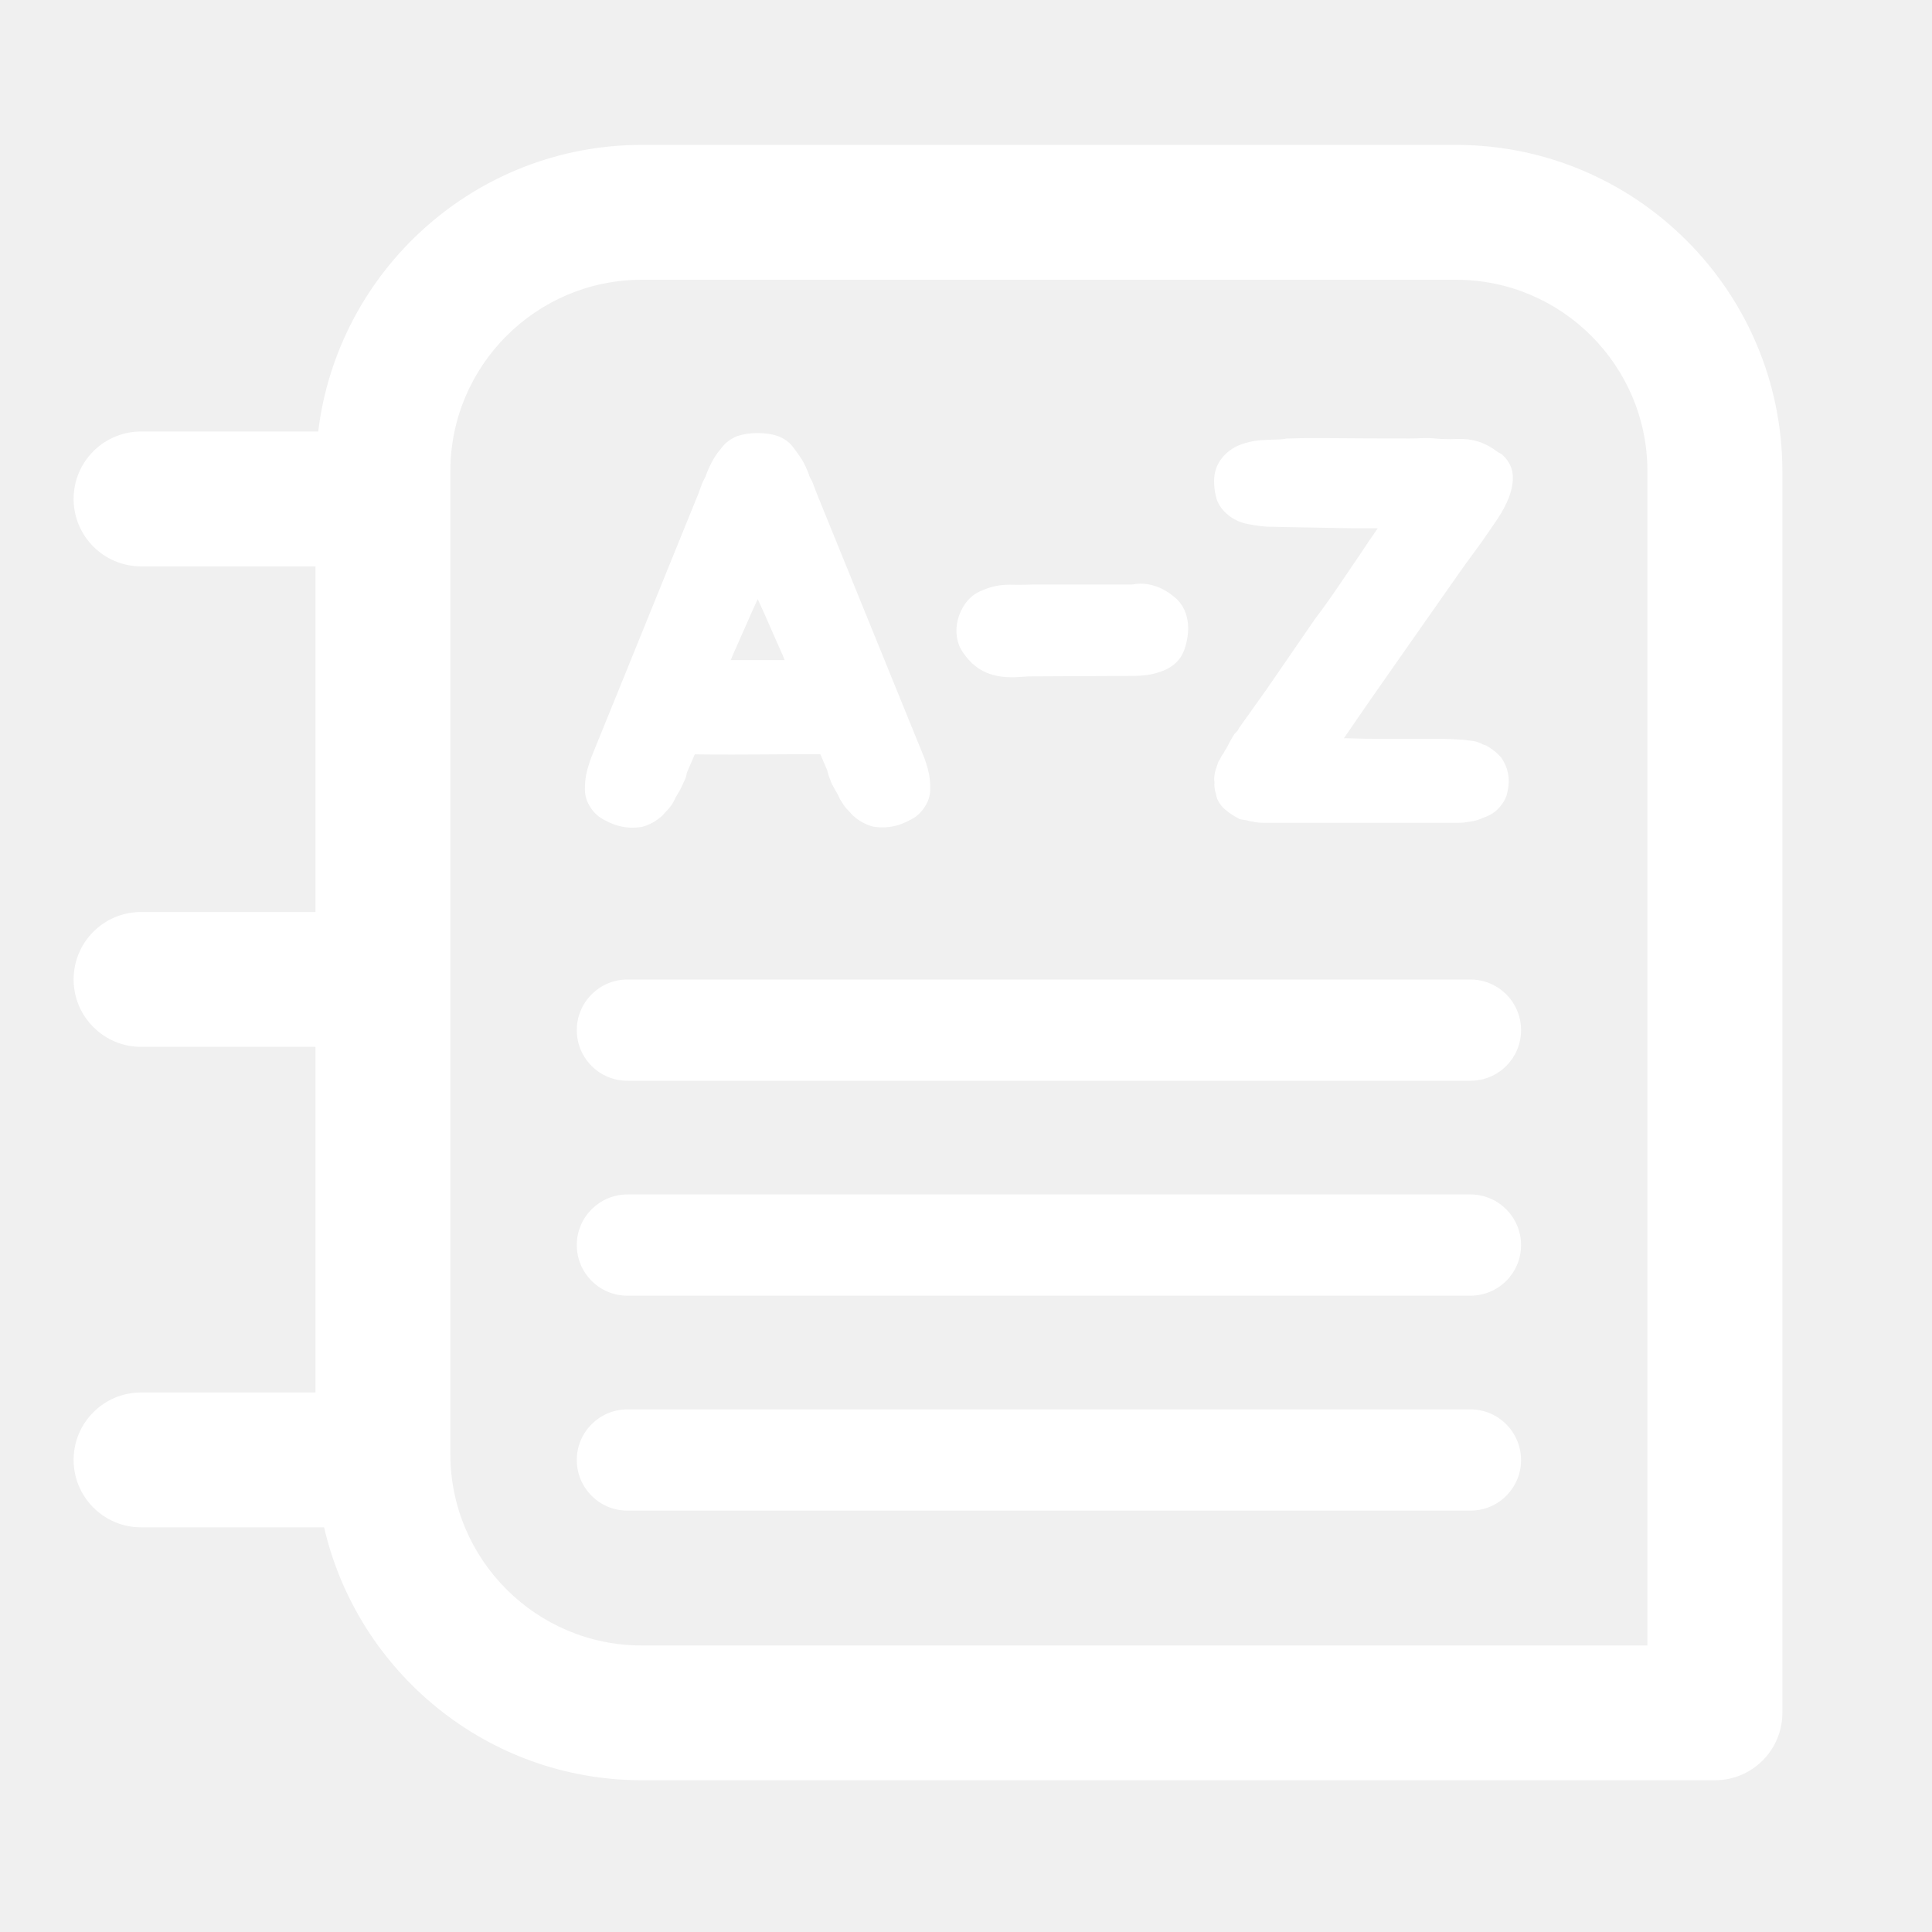
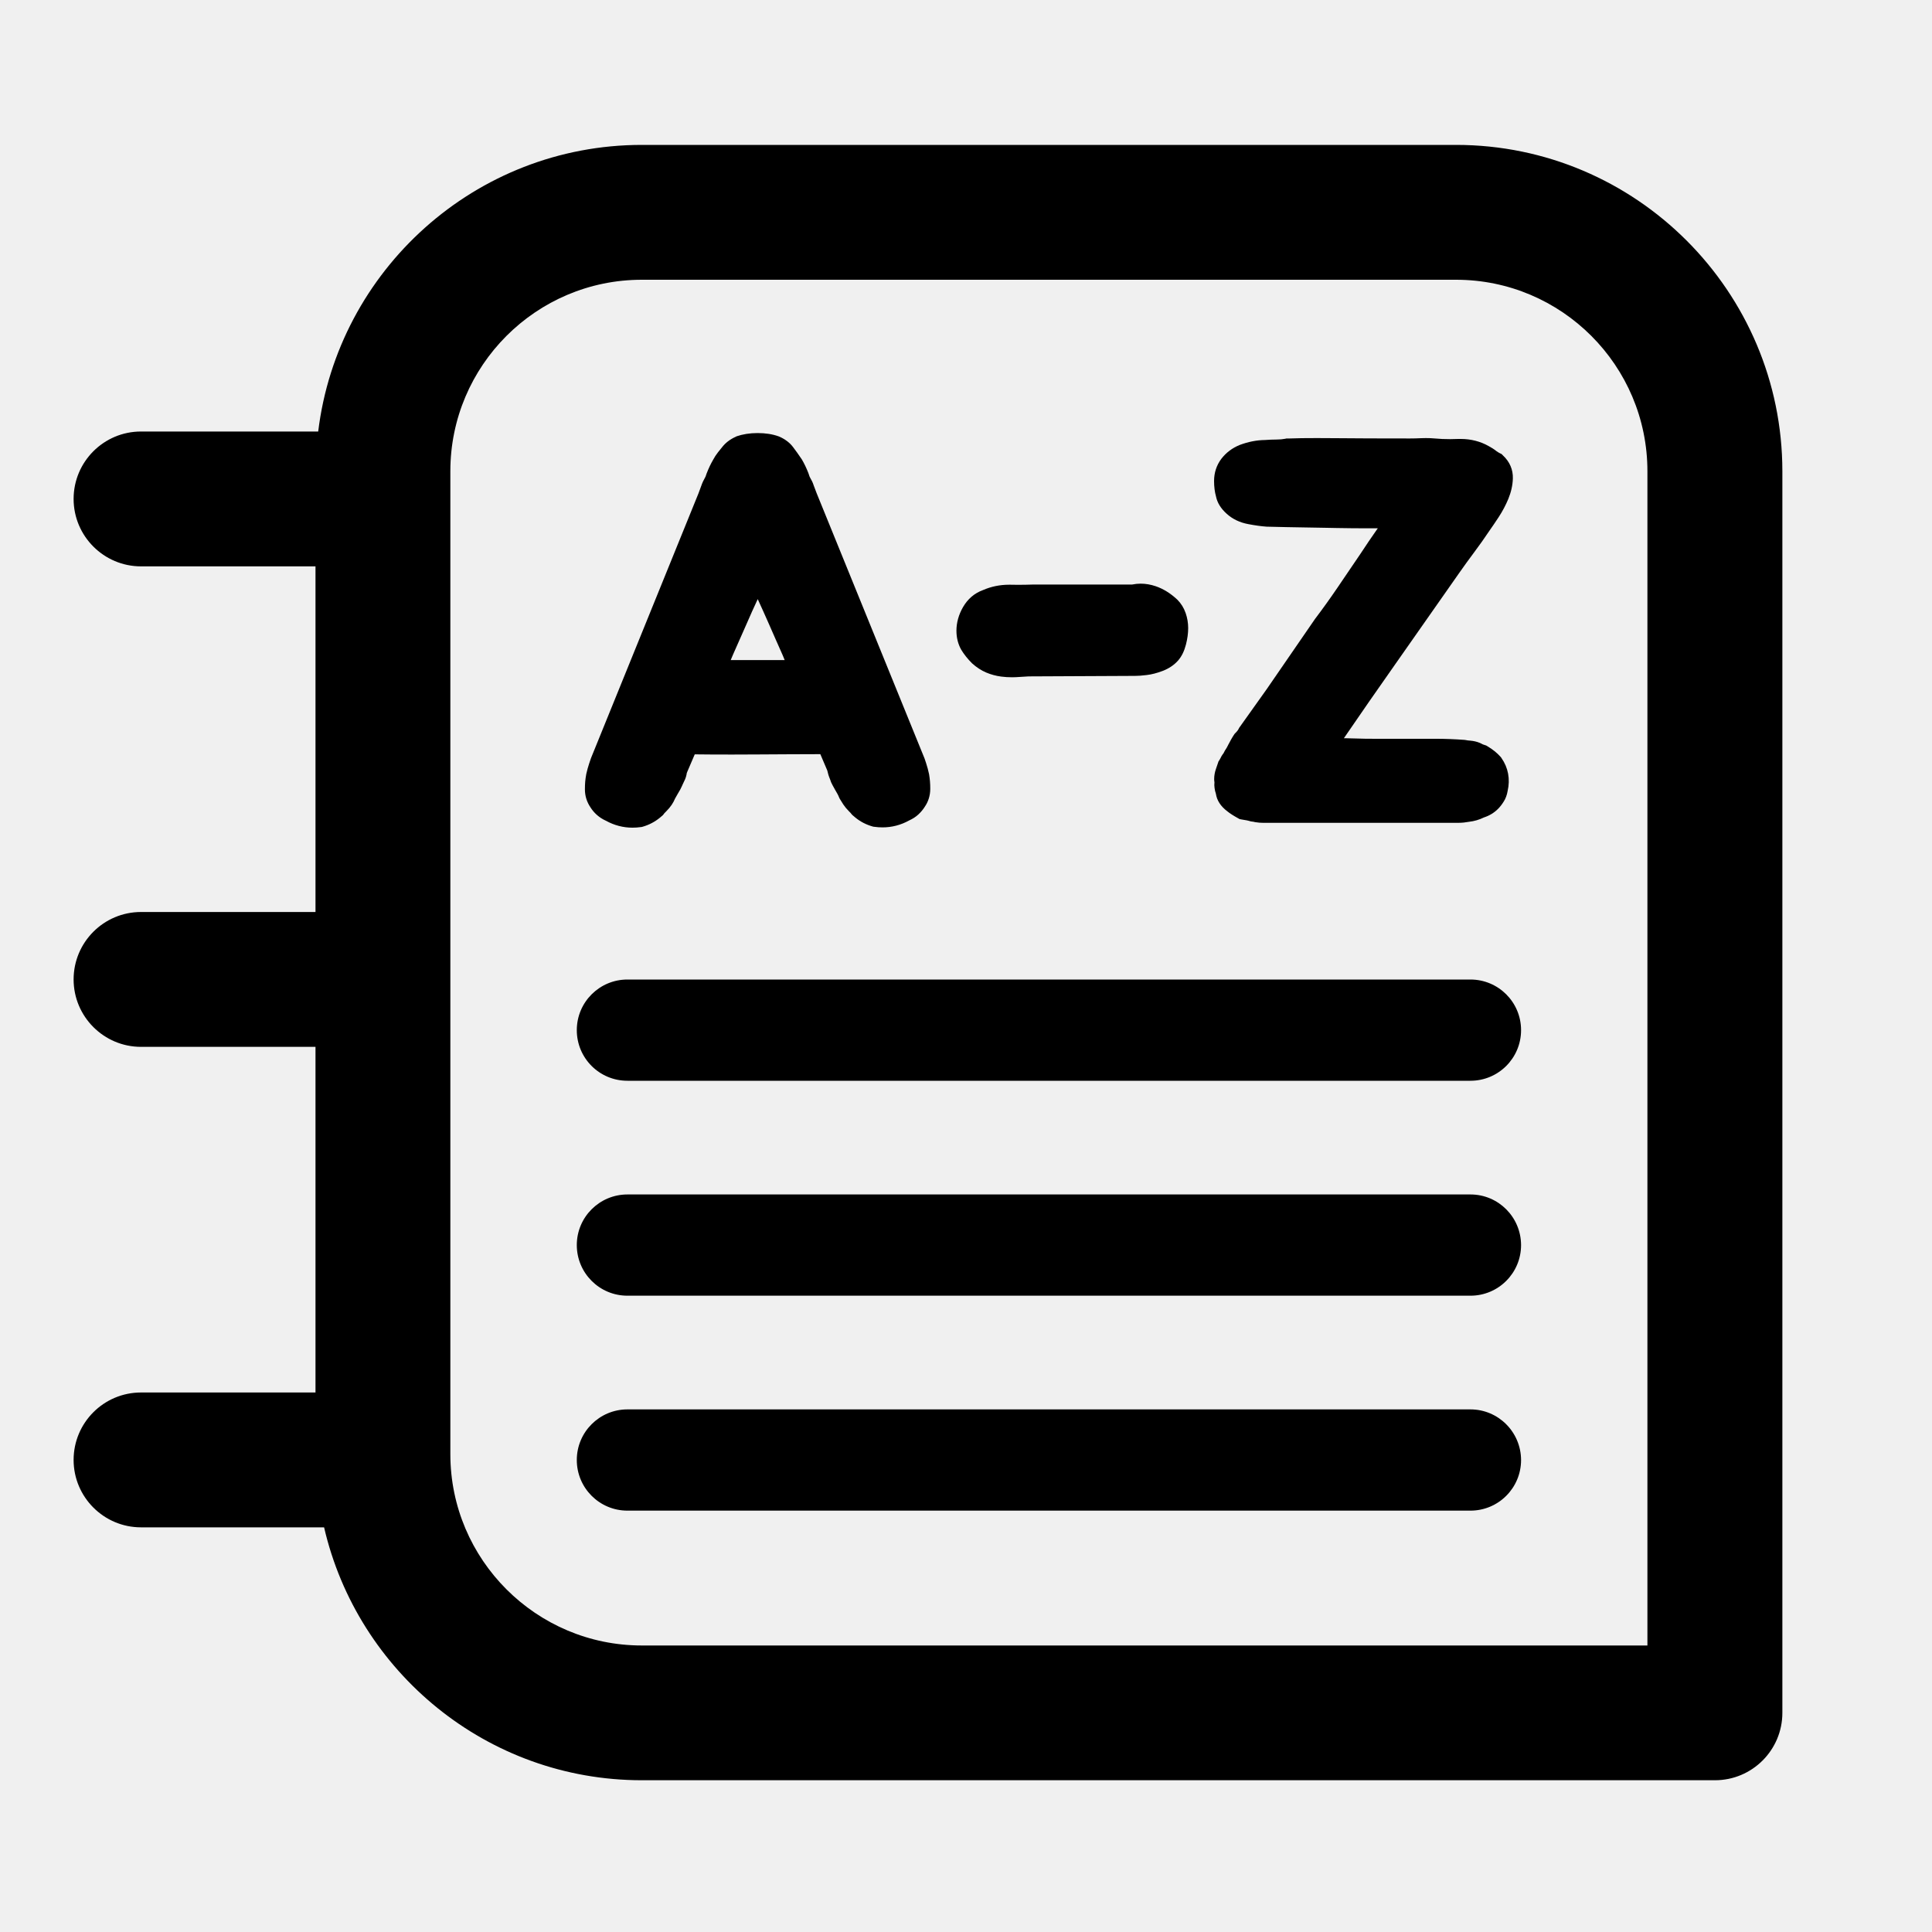
- <svg xmlns="http://www.w3.org/2000/svg" version="1.1" id="Layer_1" x="0px" y="0px" viewBox="0 0 200 200" style="enable-background:new 0 0 200 200;" xml:space="preserve">
-   <style type="text/css">
- 	.st0{fill:#FFFFFF;}
- </style>
+ <svg xmlns="http://www.w3.org/2000/svg" version="1.1" id="Layer_1" x="0px" y="0px" viewBox="0 0 200 200" style="enable-background:new 0 0 200 200;" xml:space="preserve" class="st0">
  <g>
-     <path class="st0" d="M150.73,15H66.44c-17.23,0-31.47,12.98-33.5,29.67H14.6c-3.86,0-6.98,3.13-6.98,6.98s3.13,6.98,6.98,6.98   h18.06v35.78H14.6c-3.86,0-6.98,3.13-6.98,6.98s3.13,6.98,6.98,6.98h18.06v35.78H14.6c-3.86,0-6.98,3.13-6.98,6.98   s3.13,6.98,6.98,6.98h18.95c3.46,14.97,16.88,26.18,32.89,26.18h111.09c3.86,0,6.98-3.13,6.98-6.98V48.78   C184.5,30.15,169.35,15,150.73,15z M170.54,170.34H66.44c-10.93,0-19.82-8.89-19.82-19.81V48.78c0-10.93,8.89-19.82,19.82-19.82   h84.29c10.93,0,19.81,8.89,19.81,19.82V170.34z" />
-     <path class="st0" d="M61.79,84.36c0.26,0.23,0.57,0.44,0.93,0.6c0.87,0.48,1.8,0.72,2.76,0.72c0.28,0,0.56-0.02,0.85-0.06   l0.09-0.01l0.08-0.02c0.67-0.19,1.27-0.5,1.81-0.94l0.06-0.05l0.02-0.02c0.11-0.08,0.26-0.2,0.39-0.4l0,0l0.16-0.16   c0.24-0.24,0.44-0.48,0.59-0.7c0.14-0.21,0.26-0.43,0.35-0.65c0.09-0.16,0.18-0.31,0.26-0.46c0.09-0.16,0.18-0.31,0.28-0.48   l0.02-0.04l0.02-0.04c0.09-0.17,0.16-0.34,0.23-0.49c0.04-0.09,0.09-0.2,0.15-0.32c0.14-0.27,0.22-0.55,0.26-0.84l0.02-0.03   l0.02-0.06l0.78-1.82c1.32,0.02,2.64,0.02,3.96,0.02c0.85,0,1.7,0,2.55-0.01c2.16-0.02,4.32-0.02,6.49-0.03l0.72,1.69   c0.06,0.29,0.15,0.59,0.29,0.92c0.06,0.21,0.15,0.42,0.26,0.61c0.06,0.1,0.11,0.21,0.17,0.31l0.02,0.03l0.04,0.08   c0.1,0.17,0.19,0.32,0.27,0.47c0.06,0.11,0.12,0.23,0.17,0.36l0.04,0.09l0.05,0.09c0.12,0.2,0.24,0.38,0.35,0.56   c0.16,0.24,0.36,0.48,0.59,0.71l0.16,0.16l0,0c0.13,0.18,0.27,0.31,0.4,0.4l0.08,0.07c0.53,0.44,1.14,0.75,1.81,0.94l0.08,0.02   l0.09,0.01c0.28,0.04,0.57,0.06,0.85,0.06c0.96,0,1.89-0.24,2.76-0.72c0.35-0.16,0.67-0.36,0.94-0.61c0.26-0.24,0.49-0.51,0.67-0.8   c0.36-0.52,0.57-1.16,0.57-1.86c0-0.29-0.01-0.55-0.03-0.78c-0.02-0.23-0.05-0.47-0.09-0.72c-0.09-0.43-0.19-0.79-0.31-1.16   l-0.16-0.48L84.54,51.06l-0.31-0.82c-0.08-0.26-0.21-0.53-0.37-0.8c-0.03-0.06-0.09-0.16-0.13-0.33l-0.02-0.06l-0.02-0.06   c-0.21-0.54-0.44-1.02-0.69-1.44c-0.34-0.5-0.62-0.9-0.89-1.25c-0.33-0.45-0.81-0.82-1.41-1.09l-0.05-0.02l-0.05-0.02   c-0.64-0.23-1.37-0.34-2.18-0.34c-0.81,0-1.54,0.12-2.18,0.34L76.2,45.2l-0.05,0.02c-0.6,0.27-1.07,0.64-1.42,1.1l-0.41,0.51   c-0.19,0.24-0.36,0.5-0.5,0.77c-0.24,0.41-0.46,0.87-0.66,1.39l-0.02,0.05l-0.02,0.06c-0.05,0.18-0.1,0.28-0.13,0.33   c-0.16,0.28-0.29,0.55-0.39,0.85l-0.3,0.81L61.18,78.48l-0.19,0.56c-0.12,0.36-0.22,0.73-0.3,1.09c-0.06,0.33-0.09,0.56-0.11,0.79   c-0.02,0.23-0.03,0.49-0.03,0.79c0,0.69,0.2,1.32,0.59,1.89C61.31,83.87,61.53,84.13,61.79,84.36z M75.64,68.34l0.23-0.55   c0.45-1,0.92-2.07,1.41-3.19c0.37-0.85,0.75-1.71,1.16-2.58c0.4,0.88,0.79,1.73,1.16,2.58c0.48,1.11,0.96,2.18,1.42,3.22l0.21,0.51   H75.64z" />
-     <path class="st0" d="M100.63,68.67c0.48,0.43,0.95,0.73,1.46,0.95c0.5,0.21,1.02,0.35,1.56,0.42c0.37,0.05,0.75,0.07,1.14,0.07   c0.13,0,0.25,0,0.38-0.01c0.45-0.02,0.89-0.05,1.32-0.08l10.45-0.05h0.5c0.36,0,0.79-0.03,1.26-0.09c0.53-0.06,1.08-0.21,1.64-0.42   c0.66-0.25,1.21-0.62,1.63-1.1c0.36-0.42,0.62-0.95,0.8-1.64c0.15-0.59,0.23-1.16,0.23-1.7c0-0.53-0.09-1.06-0.26-1.55   c-0.19-0.55-0.48-1.01-0.87-1.4c-0.71-0.66-1.45-1.12-2.25-1.39c-0.51-0.17-1.02-0.26-1.54-0.26h0c-0.29,0-0.59,0.03-0.88,0.09   h-10.19c-0.58,0.02-1.11,0.03-1.63,0.03c-0.26,0-0.52,0-0.78-0.01l-0.15,0c-0.92,0-1.83,0.18-2.68,0.55   c-0.89,0.32-1.59,0.92-2.08,1.77c-0.45,0.78-0.68,1.61-0.68,2.44c0,0.73,0.17,1.39,0.49,1.96C99.78,67.72,100.16,68.2,100.63,68.67   z" />
-     <path class="st0" d="M140.8,57.38c-0.81,1.2-1.6,2.36-2.37,3.49c-0.77,1.13-1.54,2.2-2.29,3.19l-5.01,7.28l-2.77,3.89l-0.06,0.08   l-0.05,0.09c-0.04,0.08-0.08,0.16-0.13,0.22c-0.05,0.07-0.12,0.15-0.21,0.24l-0.09,0.09l-0.07,0.1c-0.09,0.13-0.19,0.3-0.3,0.49   c-0.1,0.18-0.19,0.35-0.27,0.5l-0.03,0.05l-0.02,0.05c-0.04,0.09-0.09,0.18-0.15,0.28c-0.13,0.19-0.24,0.38-0.33,0.57   c-0.14,0.17-0.25,0.36-0.34,0.56c-0.01,0.03-0.04,0.07-0.07,0.12l-0.1,0.15L126.08,79c-0.07,0.2-0.13,0.4-0.2,0.58   c-0.12,0.34-0.19,0.7-0.19,1.07c0,0.11,0.01,0.22,0.03,0.33c-0.02,0.21-0.02,0.4,0.01,0.58c0.02,0.2,0.07,0.4,0.14,0.61   c0.1,0.69,0.5,1.31,1.2,1.83c0.23,0.19,0.6,0.43,1.07,0.69l0.18,0.1l0.2,0.04c0.21,0.04,0.38,0.07,0.53,0.09   c0.05,0.01,0.11,0.02,0.18,0.04c0.18,0.06,0.36,0.1,0.55,0.11l0.06,0.02l0.11,0.02c0.28,0.05,0.57,0.07,0.85,0.07h0.64h19.44   c0.23,0,0.45-0.01,0.65-0.03c0.18-0.02,0.37-0.05,0.55-0.08c0.53-0.06,1.05-0.21,1.54-0.45c0.55-0.18,1.04-0.47,1.45-0.88   c0.22-0.22,0.41-0.47,0.58-0.74c0.21-0.32,0.35-0.7,0.42-1.12c0.28-1.23,0.06-2.41-0.64-3.41l-0.04-0.06l-0.05-0.06   c-0.37-0.42-0.84-0.79-1.38-1.11l-0.12-0.07l-0.13-0.04l-0.23-0.08l-0.23-0.12l-0.05-0.02l-0.05-0.02   c-0.29-0.12-0.61-0.19-0.96-0.22c-0.18-0.01-0.32-0.03-0.46-0.06l-0.07-0.01l-0.08-0.01c-0.97-0.07-1.93-0.11-2.86-0.11h-2.76   h-3.51c-0.85,0-1.52-0.01-2.01-0.03c-0.53-0.02-0.92-0.03-1.18-0.03h-0.14c1.71-2.5,3.47-5.04,5.26-7.58   c2.23-3.18,4.47-6.37,6.72-9.59c0.49-0.7,1-1.4,1.53-2.11c0.53-0.71,1.07-1.47,1.59-2.25c0.24-0.34,0.55-0.79,0.91-1.34   c0.4-0.61,0.74-1.25,1.01-1.9c0.29-0.71,0.45-1.42,0.47-2.11c0.03-0.91-0.32-1.74-1.03-2.4L155.44,47l-0.17-0.08   c-0.14-0.07-0.25-0.14-0.36-0.22c-0.26-0.21-0.54-0.38-0.82-0.53c-0.83-0.47-1.81-0.73-2.87-0.73c-0.08,0-0.17,0-0.26,0   c-0.28,0.01-0.56,0.02-0.84,0.02c-0.55,0-1.09-0.02-1.59-0.07c-0.3-0.03-0.6-0.04-0.92-0.04c-0.16,0-0.31,0-0.48,0.01   c-0.41,0.02-0.8,0.03-1.18,0.03c-3.1,0-5.68-0.01-7.73-0.03c-0.69-0.01-1.32-0.01-1.9-0.01c-1.16,0-2.09,0.01-2.79,0.04l-0.22,0   h-0.13l-0.13,0.03c-0.27,0.05-0.56,0.08-0.87,0.08c-0.41,0-0.83,0.02-1.24,0.05c-0.85,0.01-1.72,0.18-2.6,0.51   c-0.77,0.31-1.41,0.79-1.91,1.44c-0.5,0.67-0.75,1.44-0.75,2.3c0,0.59,0.07,1.13,0.2,1.59c0.13,0.65,0.5,1.25,1.09,1.78   c0.61,0.56,1.38,0.93,2.27,1.09c0.68,0.13,1.32,0.22,1.89,0.26c1.46,0.04,2.74,0.06,3.91,0.08l2.33,0.04l1.02,0.02   c1.08,0.02,2.16,0.03,3.26,0.03h0.98c-0.05,0.07-0.1,0.14-0.15,0.21C142,55.58,141.45,56.39,140.8,57.38z" />
-     <path class="st0" d="M152.22,101.4H64.95c-2.89,0-5.24,2.34-5.24,5.24s2.34,5.24,5.24,5.24h87.27c2.89,0,5.24-2.34,5.24-5.24   S155.11,101.4,152.22,101.4z" />
-     <path class="st0" d="M152.22,123.65H64.95c-2.89,0-5.24,2.34-5.24,5.24c0,2.89,2.34,5.24,5.24,5.24h87.27   c2.89,0,5.24-2.34,5.24-5.24C157.45,125.99,155.11,123.65,152.22,123.65z" />
-     <path class="st0" d="M152.22,145.9H64.95c-2.89,0-5.24,2.34-5.24,5.24c0,2.89,2.34,5.24,5.24,5.24h87.27   c2.89,0,5.24-2.34,5.24-5.24C157.45,148.25,155.11,145.9,152.22,145.9z" />
+     <path d="M150.73,15H66.44c-17.23,0-31.47,12.98-33.5,29.67H14.6c-3.86,0-6.98,3.13-6.98,6.98s3.13,6.98,6.98,6.98   h18.06v35.78H14.6c-3.86,0-6.98,3.13-6.98,6.98s3.13,6.98,6.98,6.98h18.06v35.78H14.6c-3.86,0-6.98,3.13-6.98,6.98   s3.13,6.98,6.98,6.98h18.95c3.46,14.97,16.88,26.18,32.89,26.18h111.09c3.86,0,6.98-3.13,6.98-6.98V48.78   C184.5,30.15,169.35,15,150.73,15z M170.54,170.34H66.44c-10.93,0-19.82-8.89-19.82-19.81V48.78c0-10.93,8.89-19.82,19.82-19.82   h84.29c10.93,0,19.81,8.89,19.81,19.82V170.34z" />
+     <path d="M61.79,84.36c0.26,0.23,0.57,0.44,0.93,0.6c0.87,0.48,1.8,0.72,2.76,0.72c0.28,0,0.56-0.02,0.85-0.06   l0.09-0.01l0.08-0.02c0.67-0.19,1.27-0.5,1.81-0.94l0.06-0.05l0.02-0.02c0.11-0.08,0.26-0.2,0.39-0.4l0,0l0.16-0.16   c0.24-0.24,0.44-0.48,0.59-0.7c0.14-0.21,0.26-0.43,0.35-0.65c0.09-0.16,0.18-0.31,0.26-0.46c0.09-0.16,0.18-0.31,0.28-0.48   l0.02-0.04l0.02-0.04c0.09-0.17,0.16-0.34,0.23-0.49c0.04-0.09,0.09-0.2,0.15-0.32c0.14-0.27,0.22-0.55,0.26-0.84l0.02-0.03   l0.02-0.06l0.78-1.82c1.32,0.02,2.64,0.02,3.96,0.02c0.85,0,1.7,0,2.55-0.01c2.16-0.02,4.32-0.02,6.49-0.03l0.72,1.69   c0.06,0.29,0.15,0.59,0.29,0.92c0.06,0.21,0.15,0.42,0.26,0.61c0.06,0.1,0.11,0.21,0.17,0.31l0.02,0.03l0.04,0.08   c0.1,0.17,0.19,0.32,0.27,0.47c0.06,0.11,0.12,0.23,0.17,0.36l0.04,0.09l0.05,0.09c0.12,0.2,0.24,0.38,0.35,0.56   c0.16,0.24,0.36,0.48,0.59,0.71l0.16,0.16l0,0c0.13,0.18,0.27,0.31,0.4,0.4l0.08,0.07c0.53,0.44,1.14,0.75,1.81,0.94l0.08,0.02   l0.09,0.01c0.28,0.04,0.57,0.06,0.85,0.06c0.96,0,1.89-0.24,2.76-0.72c0.35-0.16,0.67-0.36,0.94-0.61c0.26-0.24,0.49-0.51,0.67-0.8   c0.36-0.52,0.57-1.16,0.57-1.86c0-0.29-0.01-0.55-0.03-0.78c-0.02-0.23-0.05-0.47-0.09-0.72c-0.09-0.43-0.19-0.79-0.31-1.16   l-0.16-0.48L84.54,51.06l-0.31-0.82c-0.08-0.26-0.21-0.53-0.37-0.8c-0.03-0.06-0.09-0.16-0.13-0.33l-0.02-0.06l-0.02-0.06   c-0.21-0.54-0.44-1.02-0.69-1.44c-0.34-0.5-0.62-0.9-0.89-1.25c-0.33-0.45-0.81-0.82-1.41-1.09l-0.05-0.02l-0.05-0.02   c-0.64-0.23-1.37-0.34-2.18-0.34c-0.81,0-1.54,0.12-2.18,0.34L76.2,45.2l-0.05,0.02c-0.6,0.27-1.07,0.64-1.42,1.1l-0.41,0.51   c-0.19,0.24-0.36,0.5-0.5,0.77c-0.24,0.41-0.46,0.87-0.66,1.39l-0.02,0.05l-0.02,0.06c-0.05,0.18-0.1,0.28-0.13,0.33   c-0.16,0.28-0.29,0.55-0.39,0.85l-0.3,0.81L61.18,78.48l-0.19,0.56c-0.12,0.36-0.22,0.73-0.3,1.09c-0.06,0.33-0.09,0.56-0.11,0.79   c-0.02,0.23-0.03,0.49-0.03,0.79c0,0.69,0.2,1.32,0.59,1.89C61.31,83.87,61.53,84.13,61.79,84.36z M75.64,68.34l0.23-0.55   c0.45-1,0.92-2.07,1.41-3.19c0.37-0.85,0.75-1.71,1.16-2.58c0.4,0.88,0.79,1.73,1.16,2.58c0.48,1.11,0.96,2.18,1.42,3.22l0.21,0.51   H75.64z" />
+     <path d="M100.63,68.67c0.48,0.43,0.95,0.73,1.46,0.95c0.5,0.21,1.02,0.35,1.56,0.42c0.37,0.05,0.75,0.07,1.14,0.07   c0.13,0,0.25,0,0.38-0.01c0.45-0.02,0.89-0.05,1.32-0.08l10.45-0.05h0.5c0.36,0,0.79-0.03,1.26-0.09c0.53-0.06,1.08-0.21,1.64-0.42   c0.66-0.25,1.21-0.62,1.63-1.1c0.36-0.42,0.62-0.95,0.8-1.64c0.15-0.59,0.23-1.16,0.23-1.7c0-0.53-0.09-1.06-0.26-1.55   c-0.19-0.55-0.48-1.01-0.87-1.4c-0.71-0.66-1.45-1.12-2.25-1.39c-0.51-0.17-1.02-0.26-1.54-0.26h0c-0.29,0-0.59,0.03-0.88,0.09   h-10.19c-0.58,0.02-1.11,0.03-1.63,0.03c-0.26,0-0.52,0-0.78-0.01l-0.15,0c-0.92,0-1.83,0.18-2.68,0.55   c-0.89,0.32-1.59,0.92-2.08,1.77c-0.45,0.78-0.68,1.61-0.68,2.44c0,0.73,0.17,1.39,0.49,1.96C99.78,67.72,100.16,68.2,100.63,68.67   z" />
+     <path d="M140.8,57.38c-0.81,1.2-1.6,2.36-2.37,3.49c-0.77,1.13-1.54,2.2-2.29,3.19l-5.01,7.28l-2.77,3.89l-0.06,0.08   l-0.05,0.09c-0.04,0.08-0.08,0.16-0.13,0.22c-0.05,0.07-0.12,0.15-0.21,0.24l-0.09,0.09l-0.07,0.1c-0.09,0.13-0.19,0.3-0.3,0.49   c-0.1,0.18-0.19,0.35-0.27,0.5l-0.03,0.05l-0.02,0.05c-0.04,0.09-0.09,0.18-0.15,0.28c-0.13,0.19-0.24,0.38-0.33,0.57   c-0.14,0.17-0.25,0.36-0.34,0.56c-0.01,0.03-0.04,0.07-0.07,0.12l-0.1,0.15L126.08,79c-0.07,0.2-0.13,0.4-0.2,0.58   c-0.12,0.34-0.19,0.7-0.19,1.07c0,0.11,0.01,0.22,0.03,0.33c-0.02,0.21-0.02,0.4,0.01,0.58c0.02,0.2,0.07,0.4,0.14,0.61   c0.1,0.69,0.5,1.31,1.2,1.83c0.23,0.19,0.6,0.43,1.07,0.69l0.18,0.1l0.2,0.04c0.21,0.04,0.38,0.07,0.53,0.09   c0.05,0.01,0.11,0.02,0.18,0.04c0.18,0.06,0.36,0.1,0.55,0.11l0.06,0.02l0.11,0.02c0.28,0.05,0.57,0.07,0.85,0.07h0.64h19.44   c0.23,0,0.45-0.01,0.65-0.03c0.18-0.02,0.37-0.05,0.55-0.08c0.53-0.06,1.05-0.21,1.54-0.45c0.55-0.18,1.04-0.47,1.45-0.88   c0.22-0.22,0.41-0.47,0.58-0.74c0.21-0.32,0.35-0.7,0.42-1.12c0.28-1.23,0.06-2.41-0.64-3.41l-0.04-0.06l-0.05-0.06   c-0.37-0.42-0.84-0.79-1.38-1.11l-0.12-0.07l-0.13-0.04l-0.23-0.08l-0.23-0.12l-0.05-0.02l-0.05-0.02   c-0.29-0.12-0.61-0.19-0.96-0.22c-0.18-0.01-0.32-0.03-0.46-0.06l-0.07-0.01l-0.08-0.01c-0.97-0.07-1.93-0.11-2.86-0.11h-2.76   h-3.51c-0.85,0-1.52-0.01-2.01-0.03c-0.53-0.02-0.92-0.03-1.18-0.03h-0.14c1.71-2.5,3.47-5.04,5.26-7.58   c2.23-3.18,4.47-6.37,6.72-9.59c0.49-0.7,1-1.4,1.53-2.11c0.53-0.71,1.07-1.47,1.59-2.25c0.24-0.34,0.55-0.79,0.91-1.34   c0.4-0.61,0.74-1.25,1.01-1.9c0.29-0.71,0.45-1.42,0.47-2.11c0.03-0.91-0.32-1.74-1.03-2.4L155.44,47l-0.17-0.08   c-0.14-0.07-0.25-0.14-0.36-0.22c-0.26-0.21-0.54-0.38-0.82-0.53c-0.83-0.47-1.81-0.73-2.87-0.73c-0.08,0-0.17,0-0.26,0   c-0.28,0.01-0.56,0.02-0.84,0.02c-0.55,0-1.09-0.02-1.59-0.07c-0.3-0.03-0.6-0.04-0.92-0.04c-0.16,0-0.31,0-0.48,0.01   c-0.41,0.02-0.8,0.03-1.18,0.03c-3.1,0-5.68-0.01-7.73-0.03c-0.69-0.01-1.32-0.01-1.9-0.01c-1.16,0-2.09,0.01-2.79,0.04l-0.22,0   h-0.13l-0.13,0.03c-0.27,0.05-0.56,0.08-0.87,0.08c-0.41,0-0.83,0.02-1.24,0.05c-0.85,0.01-1.72,0.18-2.6,0.51   c-0.77,0.31-1.41,0.79-1.91,1.44c-0.5,0.67-0.75,1.44-0.75,2.3c0,0.59,0.07,1.13,0.2,1.59c0.13,0.65,0.5,1.25,1.09,1.78   c0.61,0.56,1.38,0.93,2.27,1.09c0.68,0.13,1.32,0.22,1.89,0.26c1.46,0.04,2.74,0.06,3.91,0.08l2.33,0.04l1.02,0.02   c1.08,0.02,2.16,0.03,3.26,0.03h0.98c-0.05,0.07-0.1,0.14-0.15,0.21C142,55.58,141.45,56.39,140.8,57.38z" />
+     <path d="M152.22,101.4H64.95c-2.89,0-5.24,2.34-5.24,5.24s2.34,5.24,5.24,5.24h87.27c2.89,0,5.24-2.34,5.24-5.24   S155.11,101.4,152.22,101.4z" />
+     <path d="M152.22,123.65H64.95c-2.89,0-5.24,2.34-5.24,5.24c0,2.89,2.34,5.24,5.24,5.24h87.27   c2.89,0,5.24-2.34,5.24-5.24C157.45,125.99,155.11,123.65,152.22,123.65z" />
+     <path d="M152.22,145.9H64.95c-2.89,0-5.24,2.34-5.24,5.24c0,2.89,2.34,5.24,5.24,5.24h87.27   c2.89,0,5.24-2.34,5.24-5.24C157.45,148.25,155.11,145.9,152.22,145.9z" />
  </g>
</svg>
